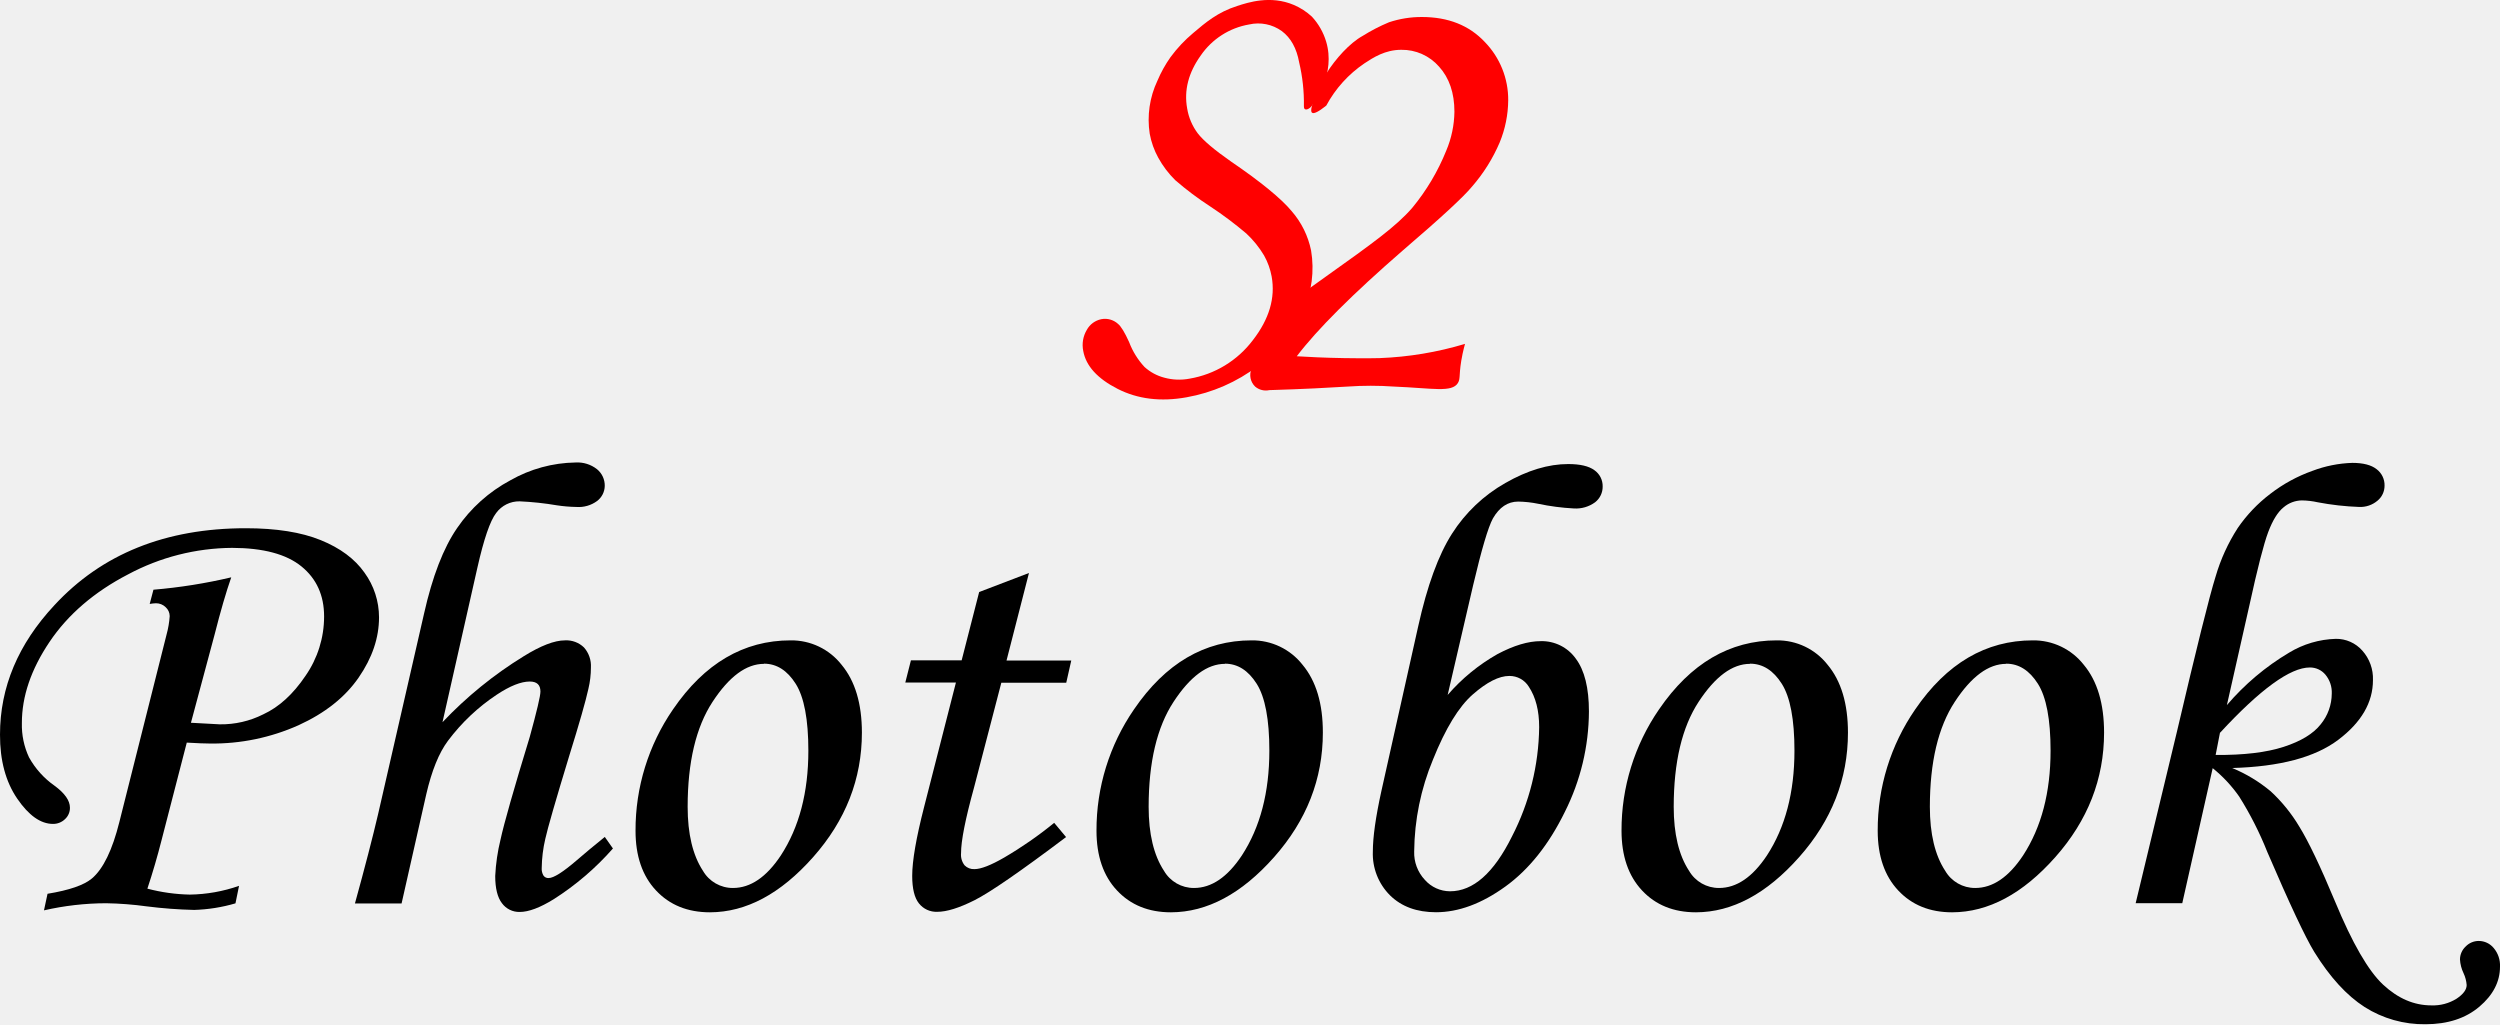
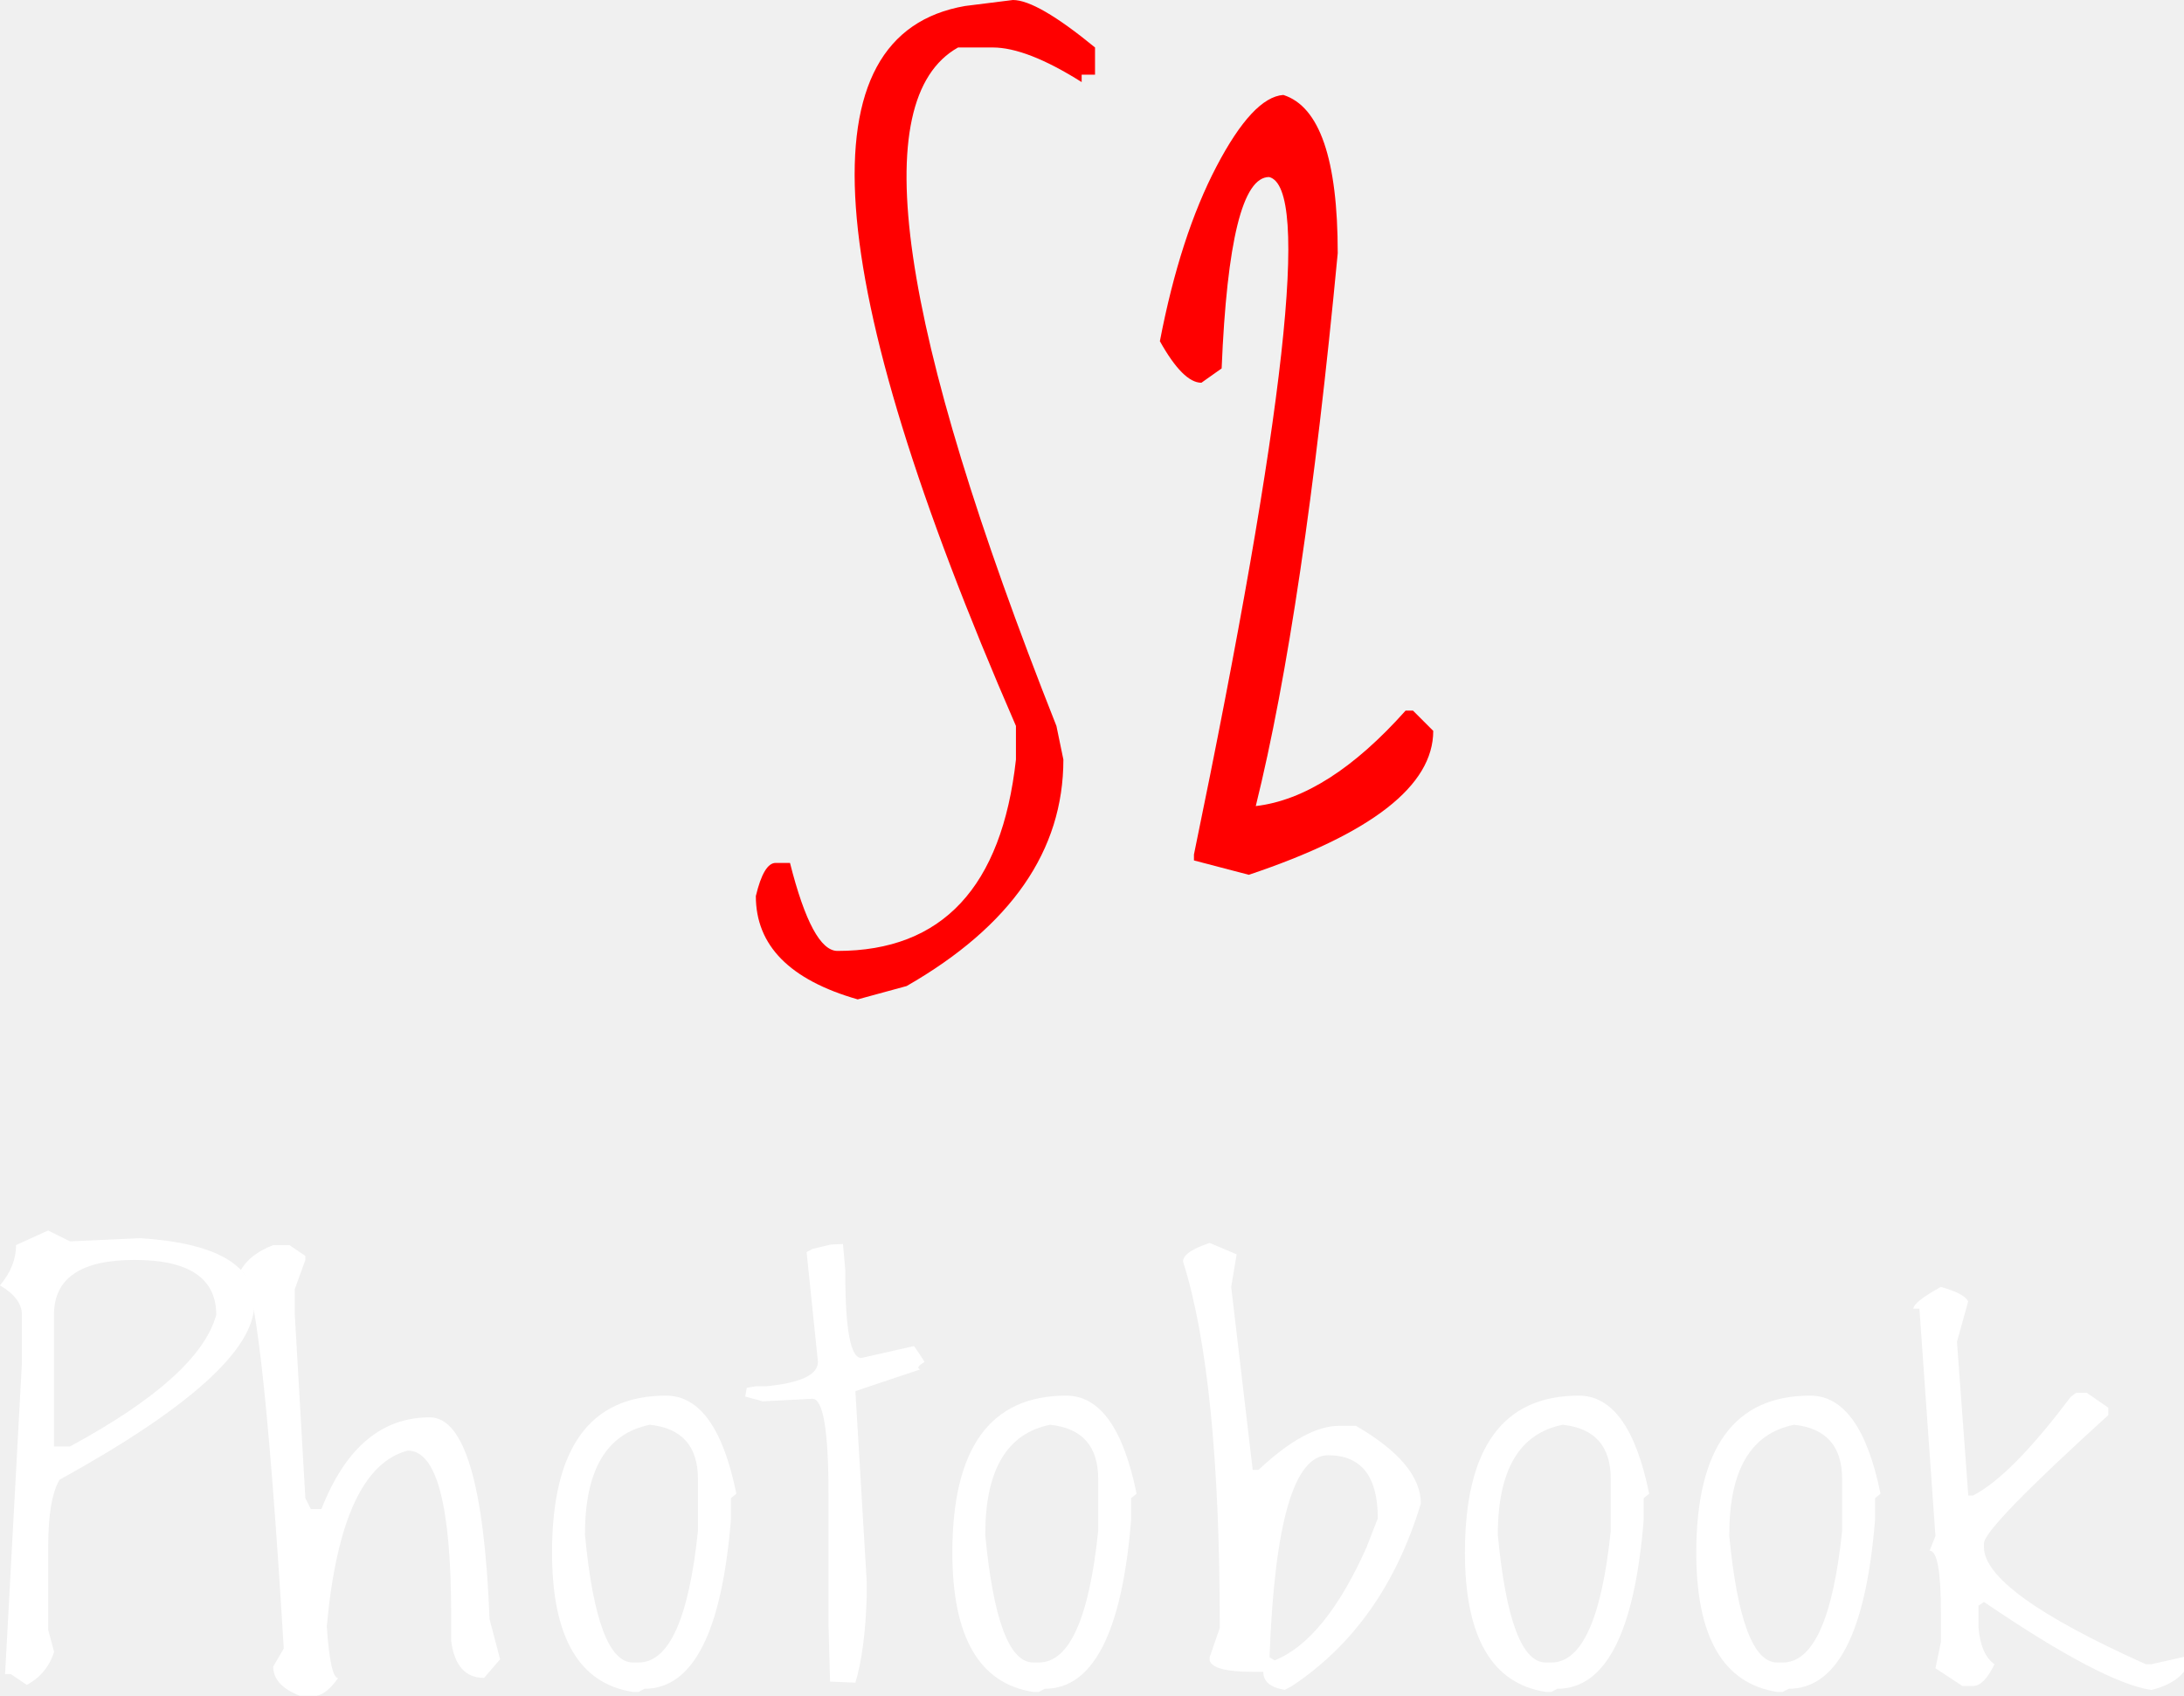
- <svg xmlns="http://www.w3.org/2000/svg" viewBox="0 0 702.72 287.9">
+ <svg xmlns="http://www.w3.org/2000/svg" viewBox="0 0 862.77 669.72">
  <defs>
-     <style>.cls-1{fill:red;}</style>
+     <style>.cls-1{fill:red;}.cls-2{fill:#fff;}</style>
  </defs>
+   <g id="Layer_1" data-name="Layer 1">
+     <path class="cls-1" d="M480.08,252.63q9.56,0,32.42,18.75v10.74h-5.28v2.93q-21.68-13.67-35.15-13.67H458.4q-55.08,30.86,38.86,268L500,552.63q0,53.91-61.92,89.45l-19.33,5.27q-40.25-11.52-40.24-40.82,3.12-13.08,7.82-13.08H392q8.79,34.75,18.75,34.76,62.11,0,70.51-75.58V539.35Q364.84,271.77,461.13,255Z" transform="translate(-79.92 -252.63)" />
+     <path class="cls-1" d="M586.89,290.13q21.5,6.84,21.49,62.5Q594.9,494.62,576,571q28.51-3.33,59.18-37.7h2.93l8,8q0,32.43-72.85,56.84l-21.68-5.67v-2.34q54.11-261.53,29.69-267.58-15.63,0-18.75,75.59l-8,5.66q-7.23,0-16.4-16.41,8-41.59,22.36-69T586.89,290.13Z" transform="translate(-79.92 -252.63)" />
+   </g>
  <g id="Layer_2" data-name="Layer 2">
-     <g id="Layer_1-2" data-name="Layer 1">
-       <path class="cls-1" d="M368.8,29.68c-.73.95-1.6,1.27-2,1-.05,0-.3-.21-.29-.84a49.94,49.94,0,0,0-1.34-12.34q-1.07-5.91-4.85-8.75a11.38,11.38,0,0,0-9.22-1.87,20.76,20.76,0,0,0-13.6,8.74q-5.17,7.23-3.81,14.82a15.88,15.88,0,0,0,3,7.06q2.31,3,9.26,7.85,12.67,8.65,17.12,14a24.16,24.16,0,0,1,5.46,11.06,29.39,29.39,0,0,1-2.21,17q-3.72,8.67-12.74,15.48a46.63,46.63,0,0,1-20.08,8.79q-10.89,1.95-19.38-2.39t-9.63-10.62a8.31,8.31,0,0,1,1-5.95,6,6,0,0,1,4.08-3,5.42,5.42,0,0,1,4.67,1.3c.86.69,1.91,2.41,3.14,5.14a21.33,21.33,0,0,0,4.34,7,13.19,13.19,0,0,0,5.56,3,15.64,15.64,0,0,0,7.06.28,28.19,28.19,0,0,0,17.84-10.84q6.88-8.88,5.27-17.86a19.23,19.23,0,0,0-2.13-5.92,27.93,27.93,0,0,0-5-6.19A104,104,0,0,0,340.13,58a88.61,88.61,0,0,1-9.79-7.36,27.46,27.46,0,0,1-4.77-6.31,22.25,22.25,0,0,1-2.4-6.74,25.69,25.69,0,0,1,2.16-14.88A35.63,35.63,0,0,1,329,16.09a39,39,0,0,1,6.43-6.84c3.43-2.91,6.87-5.84,12.33-7.57,3.07-1,9.38-3.07,15.9-.3a17.72,17.72,0,0,1,5.1,3.3,17.92,17.92,0,0,1,4,7C375.47,20.72,369.63,28.61,368.8,29.68Z" />
-       <path class="cls-1" d="M372.8,29.68q-3.23,2.59-4,2c-.32-.25-.32-.91,0-2a35.91,35.91,0,0,1,4-9c2.62-4.18,6.58-8.57,10.21-10.58a50.62,50.62,0,0,1,7.42-3.84h0a28.81,28.81,0,0,1,9.24-1.48q11.08,0,17.67,7a23.26,23.26,0,0,1,6.6,16.43A31.8,31.8,0,0,1,421.56,40a46.82,46.82,0,0,1-7.82,12.48q-3.53,4.3-19.34,17.84-21.27,18.47-29.89,29.82c3.23.2,7.8.43,13.29.52.56,0,6.36.11,10,0a96,96,0,0,0,24-4c-.18.63-.43,1.59-.68,2.76-1.2,5.71-.48,6.89-1.32,8.24-1.71,2.76-7.1,1.44-18,1a92.82,92.82,0,0,0-13,0c-5.07.32-12.55.72-22,1a4.63,4.63,0,0,1-4-1,4.48,4.48,0,0,1-1-5,33,33,0,0,1,3-9c3.6-7.08,8.61-10.31,18-17,13.09-9.31,19.7-14.09,24.15-19.22a61,61,0,0,0,9.58-16.11,29,29,0,0,0,2.29-10.91q0-7.92-4.31-12.68A13.82,13.82,0,0,0,393.87,14c-4.52,0-7.86,2.17-10.33,3.8A33.45,33.45,0,0,0,372.8,29.68Z" />
-       <path d="M42.08,169.76l1.05-4A149.42,149.42,0,0,0,65,162.28q-2.16,6.16-4.69,16.13l-6.64,24.75,8.09.44A26.34,26.34,0,0,0,74,200.79q6.65-3.07,11.87-10.82a29.19,29.19,0,0,0,5.23-16.7q0-8.88-6.37-14.06T65.25,154A62.83,62.83,0,0,0,36,161.45q-14.31,7.43-22.09,19T6.15,203.25a21.41,21.41,0,0,0,2,9.62,23.81,23.81,0,0,0,7.2,8q4.3,3.17,4.31,6.15a4.27,4.27,0,0,1-1.41,3.25,4.75,4.75,0,0,1-3.36,1.32q-5.2,0-10.06-7.12T0,206.5q0-20,15.3-36.39,20-21.63,53.79-21.63,12.84,0,21.06,3.34t12.3,9.14a21.37,21.37,0,0,1,4.09,12.57q0,8.63-5.73,16.93T83.9,203.86A59.09,59.09,0,0,1,59.07,209q-2.12,0-6.57-.26l-7.07,27.35q-1.76,6.94-4,13.7a50.92,50.92,0,0,0,11.93,1.67A43.71,43.71,0,0,0,67.19,249l-1,4.92a46.05,46.05,0,0,1-11.6,1.85,130.82,130.82,0,0,1-13.34-1,95.27,95.27,0,0,0-11.42-.88,79,79,0,0,0-17.47,2l1-4.66q9.13-1.49,12.47-4.3,4.76-4,7.73-15.91l13.26-52.66a26.11,26.11,0,0,0,.88-5.19,3.39,3.39,0,0,0-1.14-2.5,3.81,3.81,0,0,0-2.73-1.1A12.2,12.2,0,0,0,42.08,169.76Z" />
-       <path d="M170,235.25l2.29,3.25a77.84,77.84,0,0,1-16.62,14.24q-5.81,3.6-9.58,3.6a6,6,0,0,1-5-2.46q-1.89-2.46-1.89-7.65A53.58,53.58,0,0,1,140.69,236q1.45-6.72,8.22-28.87,3-10.91,3-12.75c0-1.88-1-2.81-3-2.81q-3.69,0-9.25,3.68a55.31,55.31,0,0,0-13.76,13q-3.78,5.06-6.08,15l-6.94,30.7H99.77q4.23-15.36,6.51-25.11l12.92-56.38q3.51-15.62,9.27-24a42.28,42.28,0,0,1,15-13.46,38.13,38.13,0,0,1,18.32-5,8.91,8.91,0,0,1,6,1.87,5.93,5.93,0,0,1,2.2,4.72,5.43,5.43,0,0,1-2.16,4.24A8.74,8.74,0,0,1,162,142.5a41.18,41.18,0,0,1-5.46-.46,84.61,84.61,0,0,0-10.47-1.12,8,8,0,0,0-6.6,3.27q-2.55,3.27-5.28,15.37L124.38,203a112.84,112.84,0,0,1,22.8-18.52Q154.4,180,158.79,180a7.11,7.11,0,0,1,5.37,2,7.81,7.81,0,0,1,1.94,5.63,26,26,0,0,1-.71,6q-1.14,5.19-5.38,18.81-5.73,18.81-6.74,23.38a38.06,38.06,0,0,0-1,8.18,3.68,3.68,0,0,0,.49,2.11,1.63,1.63,0,0,0,1.45.7q2.1,0,7.91-5Q165.36,239,170,235.25Z" />
-       <path d="M222.23,180a17.91,17.91,0,0,1,14.33,6.86q5.7,6.85,5.71,19.07,0,19.53-13.71,35t-29,15.51q-9.41,0-15.17-6.15t-5.75-16.79a59.79,59.79,0,0,1,10.54-34.11Q202.45,180,222.23,180Zm-7.48,6.6q-7.47,0-14.46,10.68t-7,29.49q0,11.43,4.3,18a9.68,9.68,0,0,0,8.44,4.83q7.38,0,13.45-9.14,7.74-11.87,7.74-29.45,0-13.18-3.56-18.81T214.75,186.55Z" />
-       <path d="M275.23,166.41l14-5.35-6.31,24.61h18.2l-1.41,6.24H281.46l-7.67,29.46q-3.66,13.26-3.65,18.45a4.79,4.79,0,0,0,1,3.42,3.62,3.62,0,0,0,2.77,1.06c1.81,0,4.6-1.08,8.35-3.25a109.6,109.6,0,0,0,14.06-9.76l3.34,4q-19.25,14.5-25.75,17.76t-10.47,3.25a6.23,6.23,0,0,1-5.14-2.37q-1.89-2.37-1.89-7.74,0-6.33,3.34-19.34l8.95-35H254.47l1.58-6.24h14.26Z" />
-       <path d="M351.8,180a17.91,17.91,0,0,1,14.33,6.86q5.72,6.85,5.71,19.07,0,19.53-13.71,35t-29,15.51q-9.4,0-15.16-6.15t-5.76-16.79a59.8,59.8,0,0,1,10.55-34.11Q332,180,351.8,180Zm-7.47,6.6q-7.47,0-14.46,10.68t-7,29.49q0,11.43,4.31,18a9.67,9.67,0,0,0,8.44,4.83q7.38,0,13.45-9.14,7.73-11.87,7.73-29.45,0-13.18-3.56-18.81T344.33,186.55Z" />
-       <path d="M406.92,195.34a53.15,53.15,0,0,1,14-11.48q6.9-3.65,12.17-3.64a11.71,11.71,0,0,1,9.85,4.92q3.69,4.92,3.69,14.85a63.44,63.44,0,0,1-6.77,28.22q-6.76,13.8-16.74,21t-19.47,7.21q-8.1,0-12.93-4.75a16.47,16.47,0,0,1-4.83-12.3q0-6.07,2.37-16.88L398.65,176q3.78-17.06,9.5-26a42.75,42.75,0,0,1,15-14.24q9.31-5.33,17.67-5.32,5,0,7.34,1.72a5.44,5.44,0,0,1,2.33,4.61,5.53,5.53,0,0,1-2.11,4.4,9.11,9.11,0,0,1-6,1.75,65.32,65.32,0,0,1-10-1.31,30,30,0,0,0-5.63-.62q-4.39,0-7.12,4.75-2,3.69-5.54,18.72ZM424.24,190q-4.32,0-10.25,5.19t-11.2,18.33a68.88,68.88,0,0,0-5.28,25.8,11.12,11.12,0,0,0,3,8,9.46,9.46,0,0,0,7.08,3.21q9.76,0,17.41-15.42a68.69,68.69,0,0,0,7.64-30.73q0-6.95-2.9-11.34A6.35,6.35,0,0,0,424.24,190Z" />
-       <path d="M499.4,180a17.89,17.89,0,0,1,14.32,6.86q5.71,6.85,5.72,19.07,0,19.53-13.72,35t-29,15.51q-9.42,0-15.17-6.15t-5.76-16.79a59.8,59.8,0,0,1,10.55-34.11Q479.62,180,499.4,180Zm-7.48,6.6q-7.47,0-14.46,10.68t-7,29.49q0,11.43,4.31,18a9.67,9.67,0,0,0,8.44,4.83q7.38,0,13.45-9.14,7.74-11.87,7.74-29.45,0-13.18-3.56-18.81T491.92,186.55Z" />
-       <path d="M571.39,180a17.91,17.91,0,0,1,14.33,6.86q5.71,6.85,5.71,19.07,0,19.53-13.71,35t-29,15.51q-9.4,0-15.16-6.15t-5.76-16.79a59.72,59.72,0,0,1,10.55-34.11Q551.62,180,571.39,180Zm-7.47,6.6q-7.47,0-14.46,10.68t-7,29.49q0,11.43,4.31,18a9.67,9.67,0,0,0,8.44,4.83q7.38,0,13.45-9.14,7.73-11.87,7.73-29.45,0-13.18-3.56-18.81T563.92,186.55Z" />
-       <path d="M613.41,253.88h-13.1L611.83,206q8.34-35.64,10.94-43.91A51.94,51.94,0,0,1,629,148.42a41.48,41.48,0,0,1,9.15-9.6A42.74,42.74,0,0,1,650,132.35a34.58,34.58,0,0,1,11.21-2.24q4.57,0,6.81,1.76a5.61,5.61,0,0,1,2.25,4.66,5.42,5.42,0,0,1-2,4.22,7.46,7.46,0,0,1-5.09,1.75,77,77,0,0,1-11.68-1.31,21.87,21.87,0,0,0-4.48-.53,8.08,8.08,0,0,0-5.13,1.94q-2.42,1.93-4.31,6.92t-5.31,20.68l-6.32,28a69.88,69.88,0,0,1,17.51-14.76,26.78,26.78,0,0,1,13.11-3.87,9.74,9.74,0,0,1,7.44,3.3,11.77,11.77,0,0,1,3,8.3q0,9.42-9.76,16.79t-29.8,7.92a42,42,0,0,1,10.82,6.55,44.56,44.56,0,0,1,8,9.86q3.91,6.3,10.07,21.08,7.29,17.61,13.54,23.42t13.53,5.81a12.49,12.49,0,0,0,7.12-1.89q2.82-1.89,2.82-3.83a9.53,9.53,0,0,0-.88-3.34,10.2,10.2,0,0,1-1-3.87,5,5,0,0,1,1.58-3.6,5.09,5.09,0,0,1,3.69-1.58,5.45,5.45,0,0,1,4.22,2,7.54,7.54,0,0,1,1.76,5.23q0,6.33-5.8,11.25T681.8,287.9a31.07,31.07,0,0,1-17.14-4.84q-7.56-4.85-14.15-15.49-3.78-6.17-13.19-28.07a95.69,95.69,0,0,0-7.9-15.58,38.87,38.87,0,0,0-7.46-8Zm9.38-41.67q11.82.09,19.12-2.28t10.41-6.33a13.68,13.68,0,0,0,3.11-8.62,7.77,7.77,0,0,0-1.8-5.36,5.64,5.64,0,0,0-4.34-2Q641,187.6,624,206Z" />
-     </g>
+     <path class="cls-2" d="M98.92,738.63l8.66,4.29,27.8-1.26q45,2.94,45,26,0,27-76.93,69.4-4.47,7.54-4.48,26.17v33.19l2.32,8.58a21.6,21.6,0,0,1-10.81,13.09l-6.33-4.29H81.93l6.65-123V771.92q0-6.49-8.66-11.62,6.35-7.54,6.34-15.92Zm2.32,33.29v52h6.34q51.12-27.65,57.77-52,0-21.67-32.29-21.67Q101.24,750.25,101.24,771.92Z" transform="translate(-79.92 -252.63)" />
+     <path class="cls-2" d="M187.89,744.38h6.33l6.33,4.3v1.57l-4.17,11.51v10.16l4.17,72.44,2.17,4.29h4.17q14.21-36.23,42.79-36.22,20.54,0,23.63,79.67L277.48,908l-6.33,7.33q-11.13,0-13-14.66v-10q0-65.11-17.14-65.11-26.26,6.79-32,69.4,1.39,20.42,4.48,20.42-4.49,6.38-8.5,7h-6.64q-10.5-4.08-10.5-11.52l4.17-7.11q-9-149.19-17.15-149.18Q178.47,748,187.89,744.38Z" transform="translate(-79.92 -252.63)" />
+     <path class="cls-2" d="M343,803.85q19.94,0,27.81,38.73l-2.16,1.78v8.58q-5.42,66.69-34.14,66.69l-2.32,1.25H330q-32-4.92-32-55.06Q298,803.84,343,803.85ZM311,858.7q4.78,50.56,19,50.56h2.16q18.08,0,23.48-52V836.82q0-19.47-19-21.46Q311,820.49,311,858.7Z" transform="translate(-79.92 -252.63)" />
+     <path class="cls-2" d="M408.14,744.17l4.79-.2.92,10.36v1.46q0,33.19,6.34,33.19L441,784.27c1.44,2,2.83,4.12,4.17,6.28-2.57,1.54-3.14,2.51-1.7,2.93l-25.64,8.59,4.48,75.26v5.76q-.62,21.25-4.48,34.13l-10-.42-.62-22.51V842.58q0-37.47-6.33-37.48l-19.62,1-6.95-1.89.62-3.45,3.7-.63h4.17q20.24-2,20.24-9.63l-4.48-43.34,2.32-1.25Z" transform="translate(-79.92 -252.63)" />
+     <path class="cls-2" d="M501.12,803.85q19.92,0,27.8,38.73l-2.16,1.78v8.58q-5.41,66.69-34.14,66.69l-2.32,1.25h-2.16q-32-4.92-32-55.06Q456.16,803.84,501.12,803.85Zm-32,54.85q4.78,50.56,19,50.56h2.16q18.07,0,23.48-52V836.82q0-19.47-19-21.46Q469.15,820.49,469.14,858.7Z" transform="translate(-79.92 -252.63)" />
+     <path class="cls-2" d="M557.79,743.55l10.66,4.5-2.16,12.87,8.5,72.24h2.31q18.54-17.38,31.82-17.38h6.65q25.63,14.87,25.64,30.67-14.52,48.06-51.13,72.24l-2.63,1.36q-8.49-1.37-8.49-7.12h-4.17q-15.76,0-17-4.5v-1.26l4-11.62q0-98.82-14.52-144.67Q547.29,747,557.79,743.55Zm23.64,163.62,2,1.26q19.92-8,36.3-44.6l4.48-11.51q0-24.92-19.62-24.92Q584.37,827.4,581.43,907.17Z" transform="translate(-79.92 -252.63)" />
+     <path class="cls-2" d="M703.6,803.85q19.93,0,27.81,38.73l-2.17,1.78v8.58q-5.4,66.69-34.13,66.69l-2.32,1.25h-2.16q-32-4.92-32-55.06Q658.65,803.84,703.6,803.85Zm-32,54.85q4.79,50.56,19,50.56h2.16q18.08,0,23.48-52V836.82q0-19.47-19-21.46Q671.62,820.49,671.63,858.7Z" transform="translate(-79.92 -252.63)" />
+     <path class="cls-2" d="M795,803.85q19.92,0,27.8,38.73l-2.16,1.78v8.58q-5.41,66.69-34.14,66.69l-2.32,1.25h-2.16q-32-4.92-32-55.06Q750.08,803.84,795,803.85Zm-32,54.85q4.79,50.56,19,50.56h2.16q18.07,0,23.48-52V836.82q0-19.47-19-21.46Q763.07,820.49,763.06,858.7Z" transform="translate(-79.92 -252.63)" />
+     <path class="cls-2" d="M846.62,760.92q9.42,2.63,10.81,5.76L853,782.59l4.48,60.72h1.85q15.13-7.74,38.62-39l2.16-1.57h4.17l8.5,5.87v2.93q-49.12,44.6-49.12,50.67v1.46q0,17.6,63.95,46.27h2.16l13-2.93v5.76q-4,5.13-13,7.33-19.15-2.84-66.11-34.76l-2.16,1.47v8.58q.91,10.78,6.33,14.55-4.17,8.6-8.5,8.59h-4.17l-10.66-7,2.17-10.36V889.58q0-24.5-4.48-24.49l2.31-5.76-6.33-89.82H835.8Q835.8,766.9,846.62,760.92Z" transform="translate(-79.92 -252.63)" />
  </g>
</svg>
